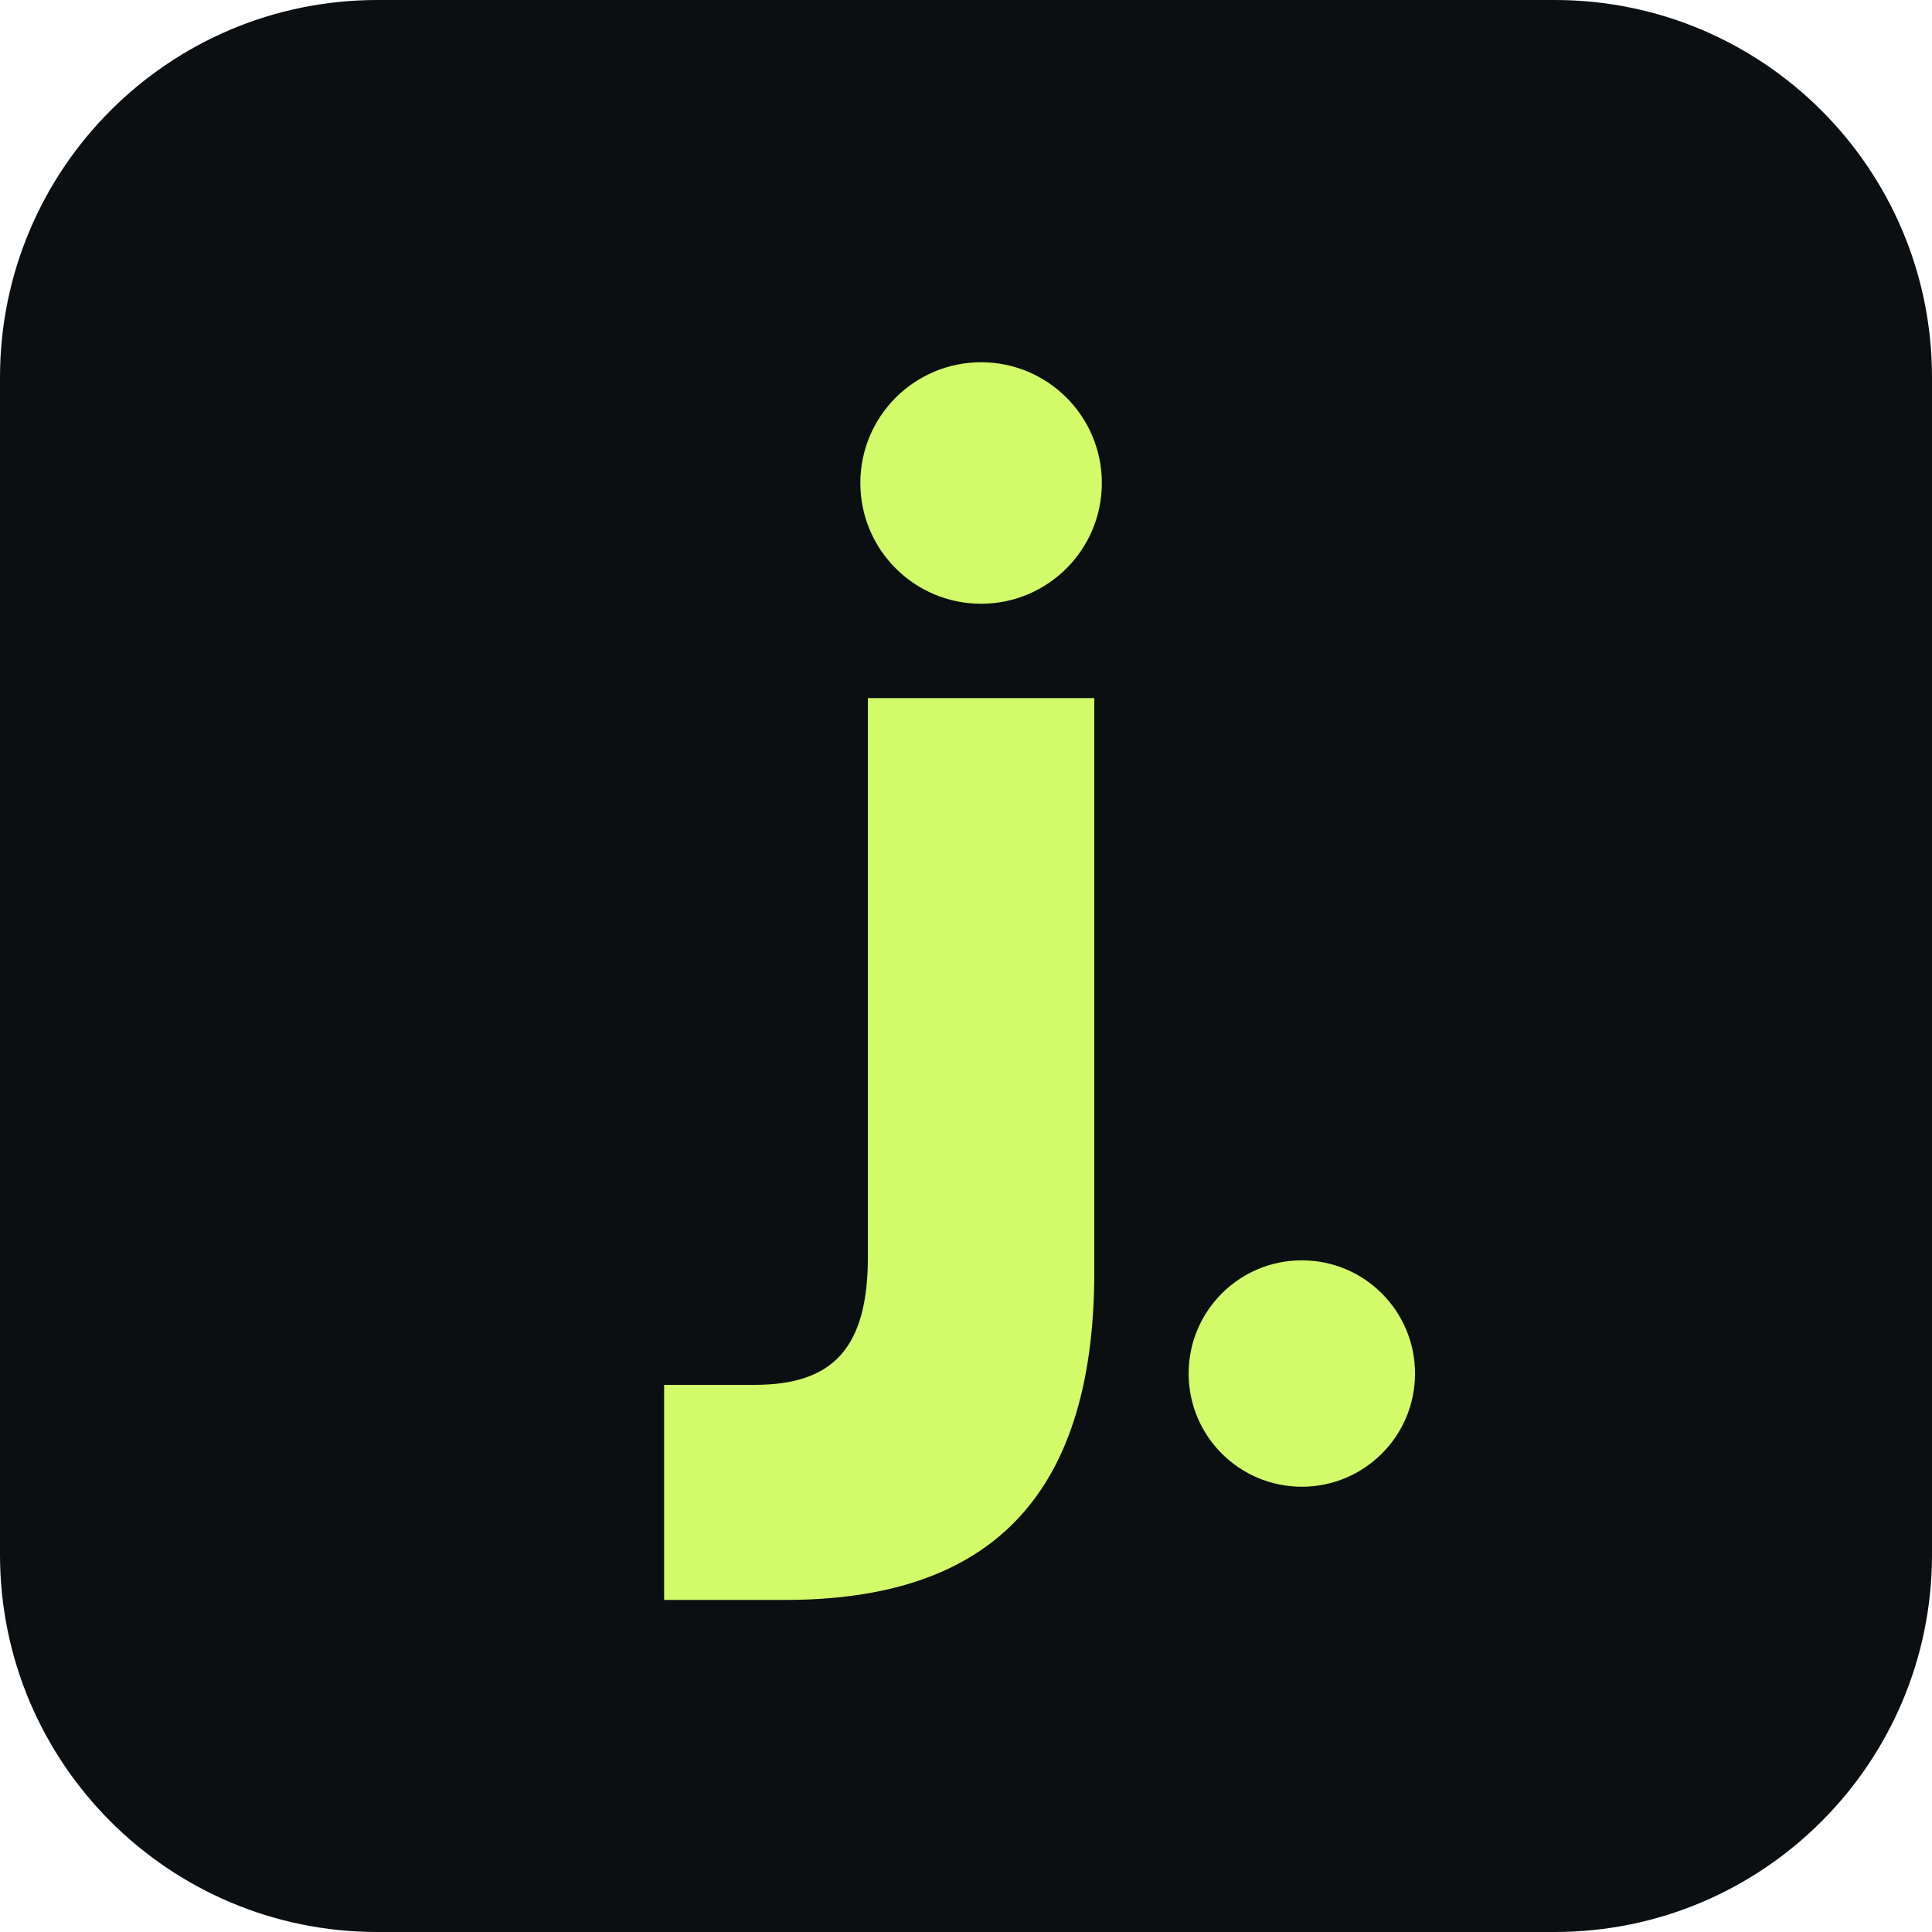
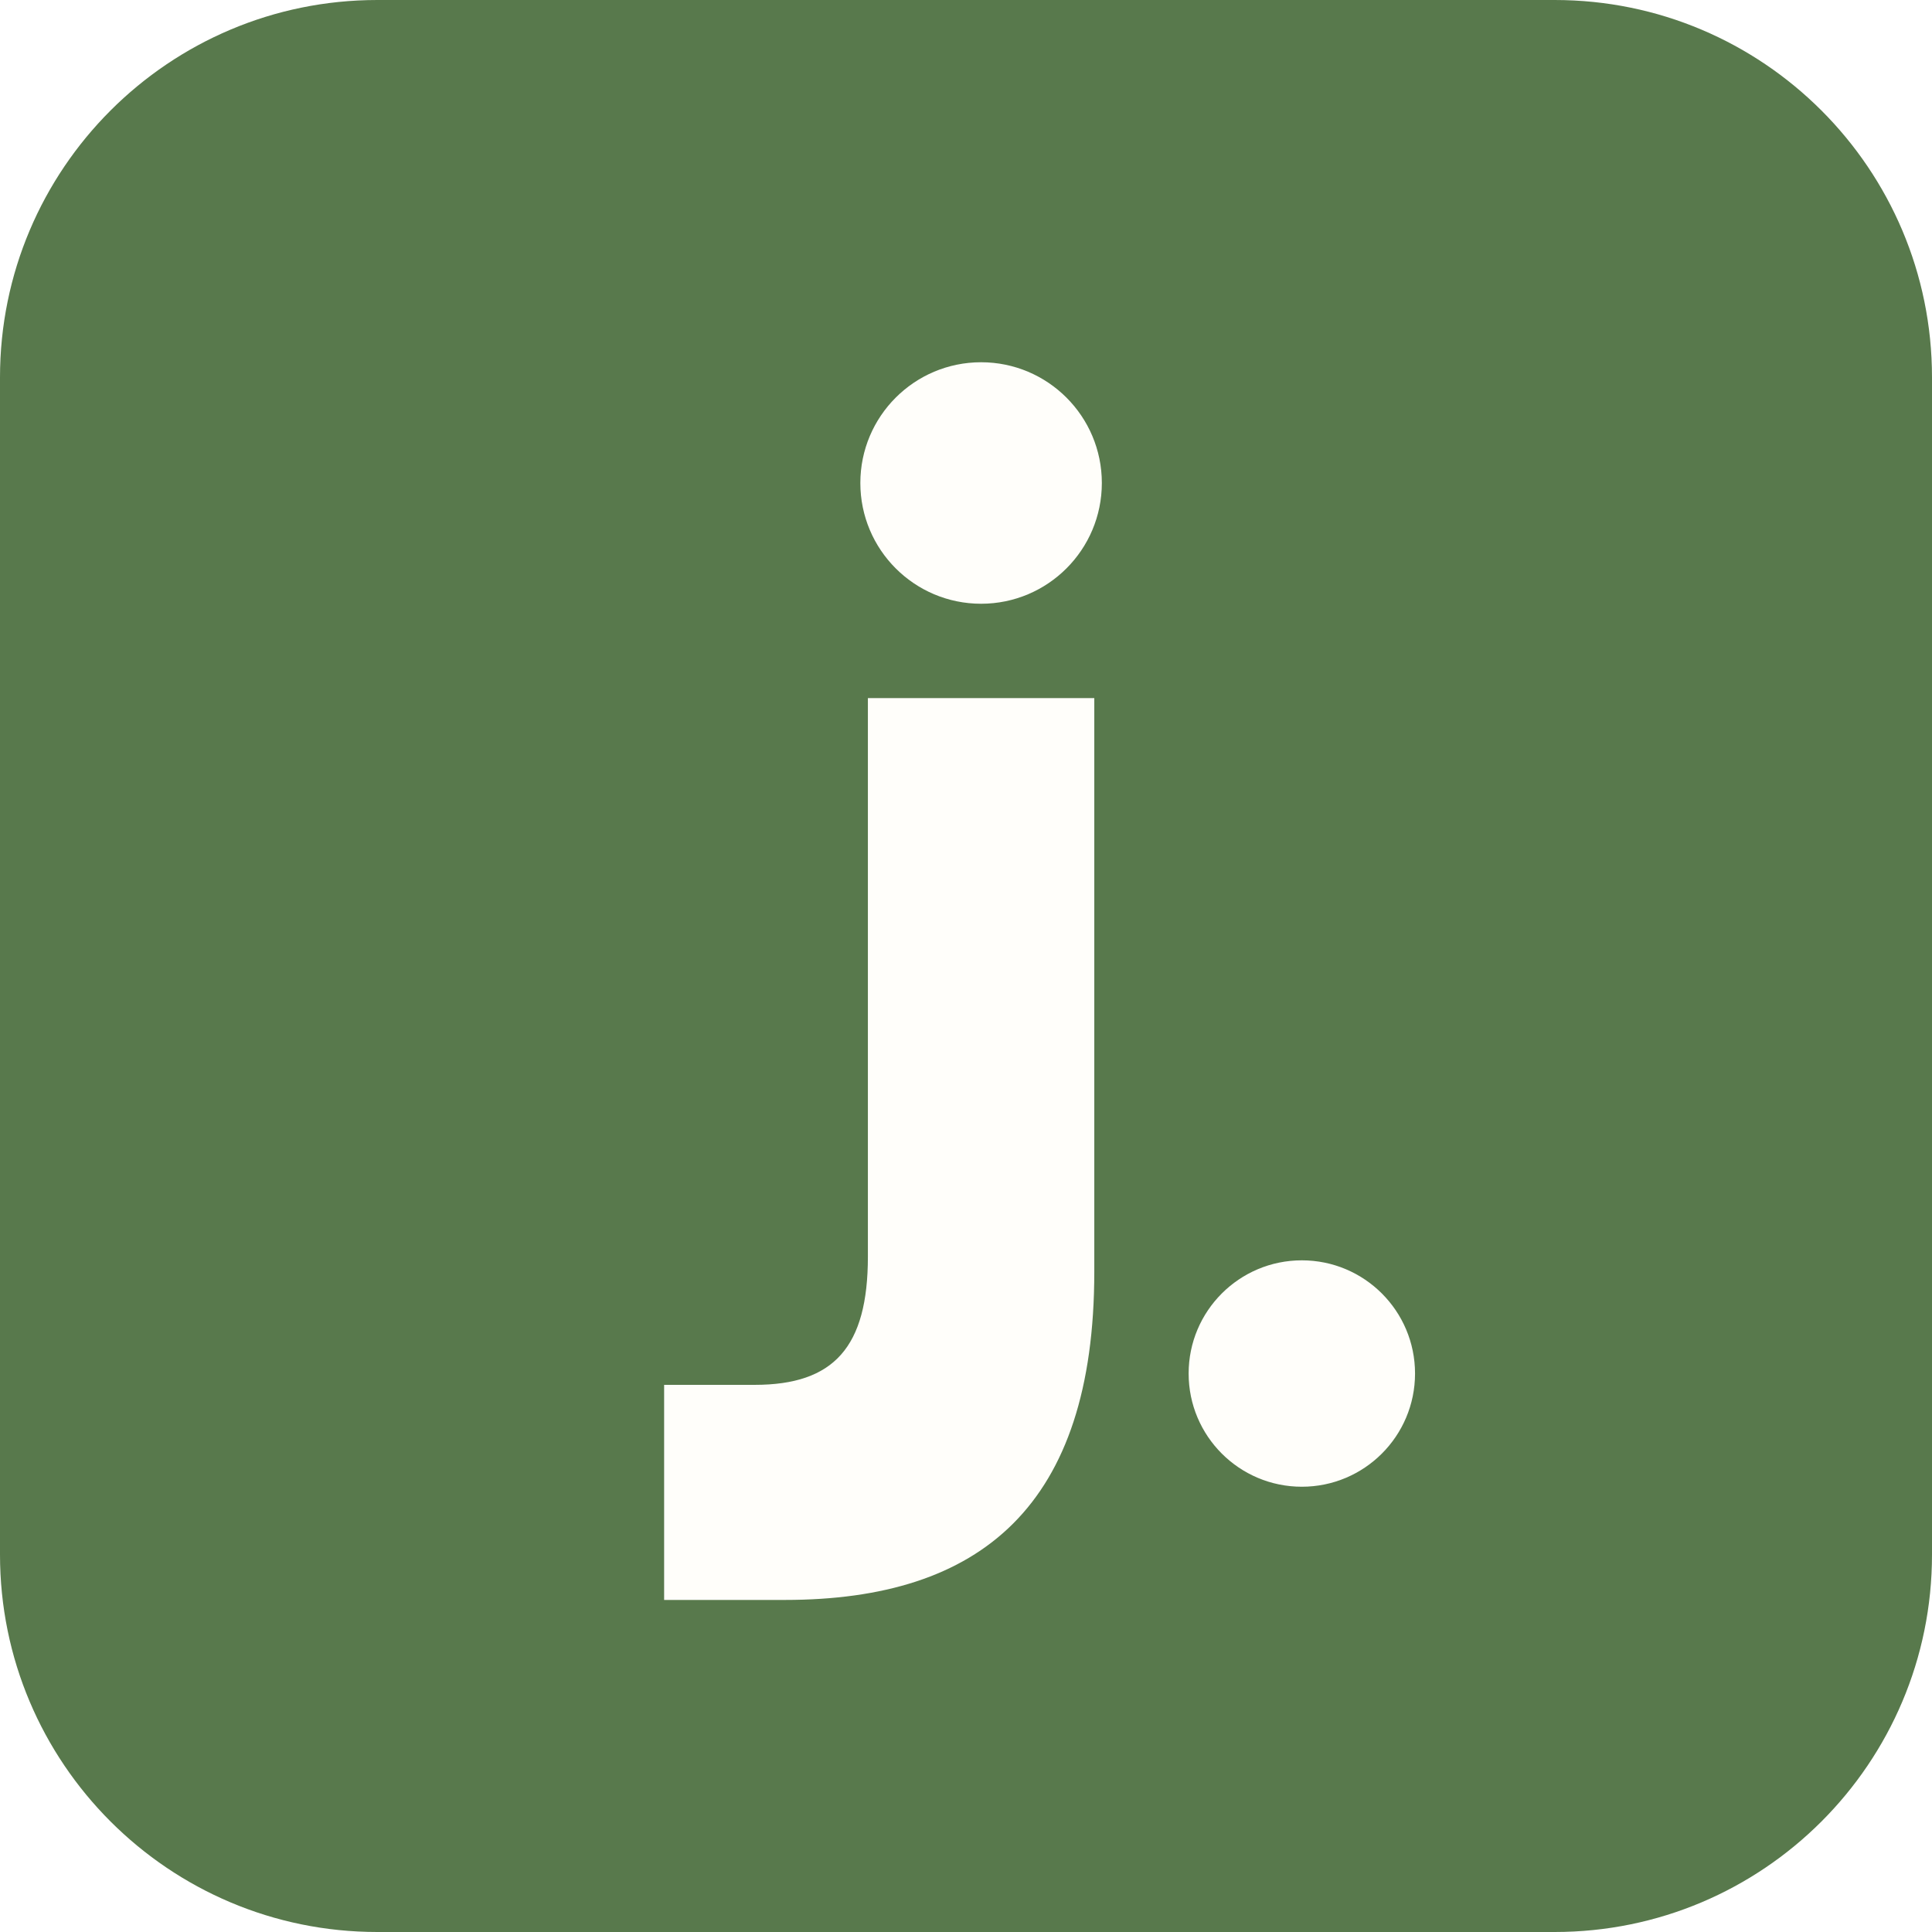
<svg xmlns="http://www.w3.org/2000/svg" viewBox="0 0 512 512">
-   <rect width="512" height="512" rx="100" fill="#0c0f12" />
-   <path d="M230 185h60v152c0 62-30 87-82 87h-32v-57h24c21 0 30-10 30-34z" fill="#d2fa69" />
-   <circle cx="260" cy="128" r="32" fill="#d2fa69" />
-   <circle cx="345" cy="364" r="30" fill="#d2fa69" />
+   <rect width="512" height="512" rx="100" fill="#58794c" />
+   <path d="M230 185h60v152c0 62-30 87-82 87h-32v-57h24c21 0 30-10 30-34z" fill="#fffefa" />
+   <circle cx="260" cy="128" r="32" fill="#fffefa" />
+   <circle cx="345" cy="364" r="30" fill="#fffefa" />
</svg>
